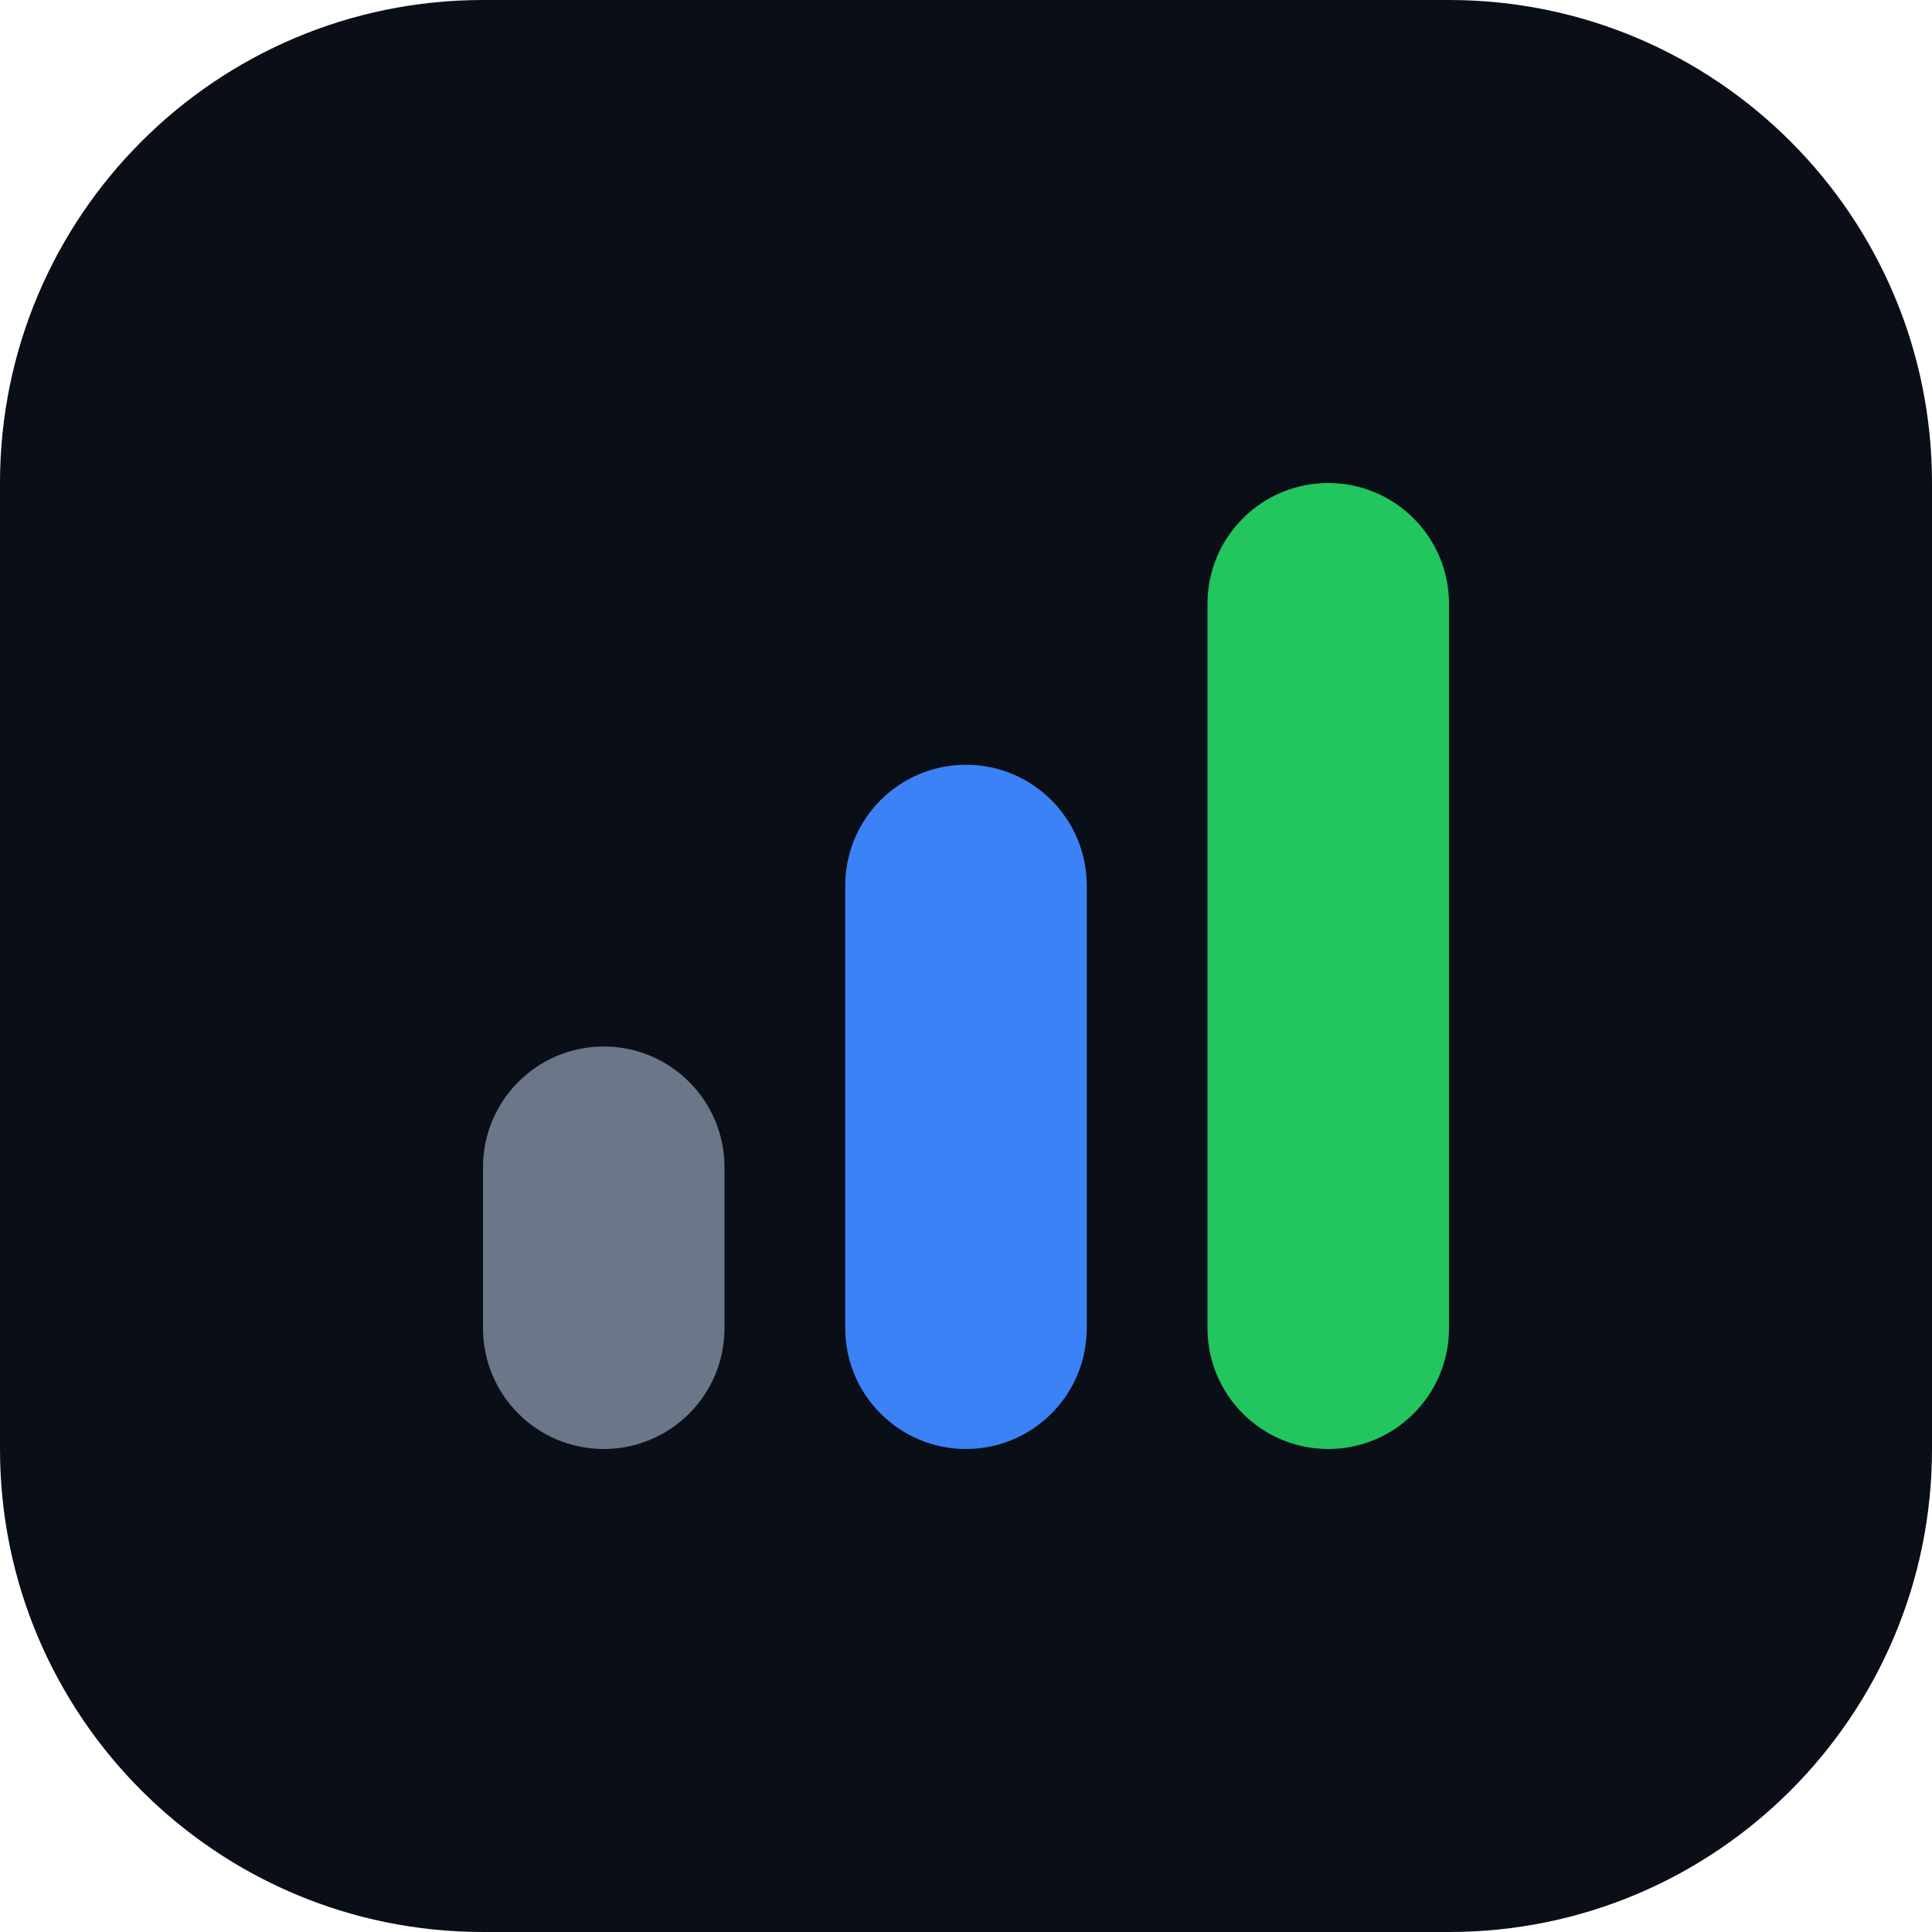
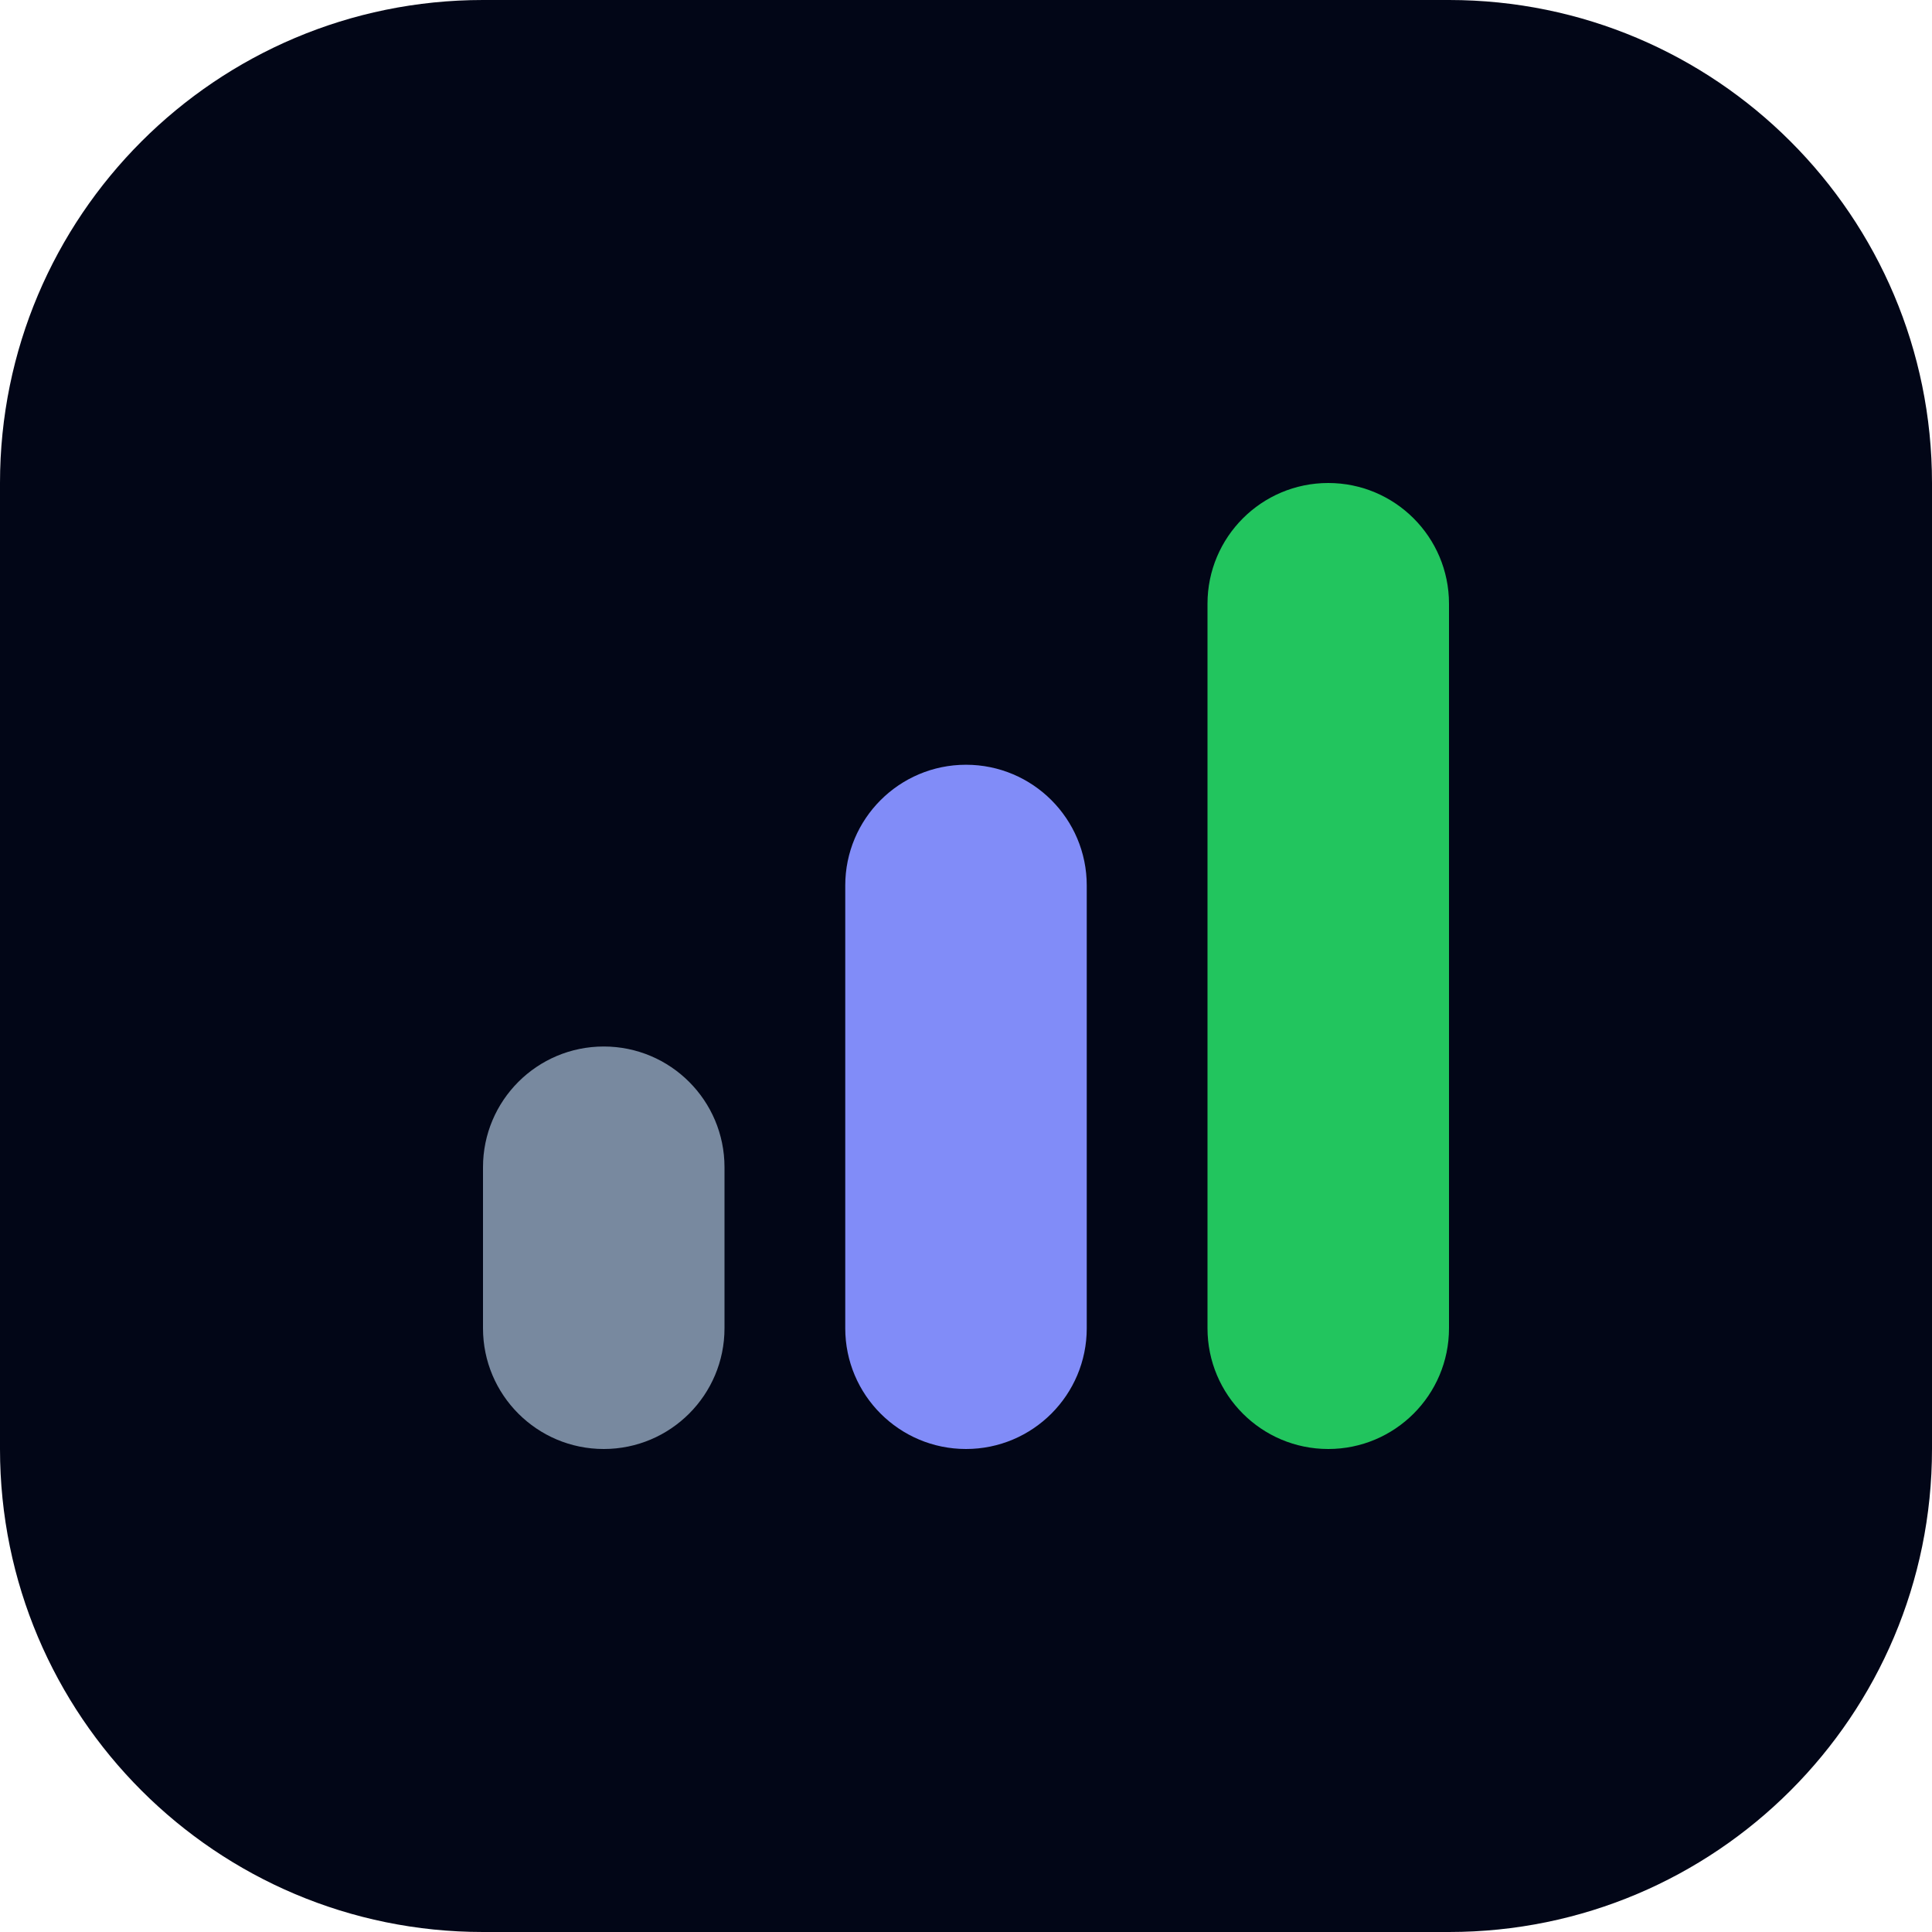
<svg xmlns="http://www.w3.org/2000/svg" width="32" height="32" viewBox="0 0 24 24" fill="none">
-   <rect width="24" height="24" rx="6" fill="#0a0e17" />
-   <rect x="6" y="13" width="3" height="5" rx="1.5" fill="#6b7688" />
-   <rect x="10.5" y="9.5" width="3" height="8.5" rx="1.5" fill="#3b82f6" />
+   <rect width="24" height="24" rx="6" fill="#020617" />
+   <rect x="6" y="13" width="3" height="5" rx="1.5" fill="#78899f" />
+   <rect x="10.5" y="9.5" width="3" height="8.5" rx="1.5" fill="#818cf8" />
  <rect x="15" y="6" width="3" height="12" rx="1.5" fill="#22c55e" />
</svg>
